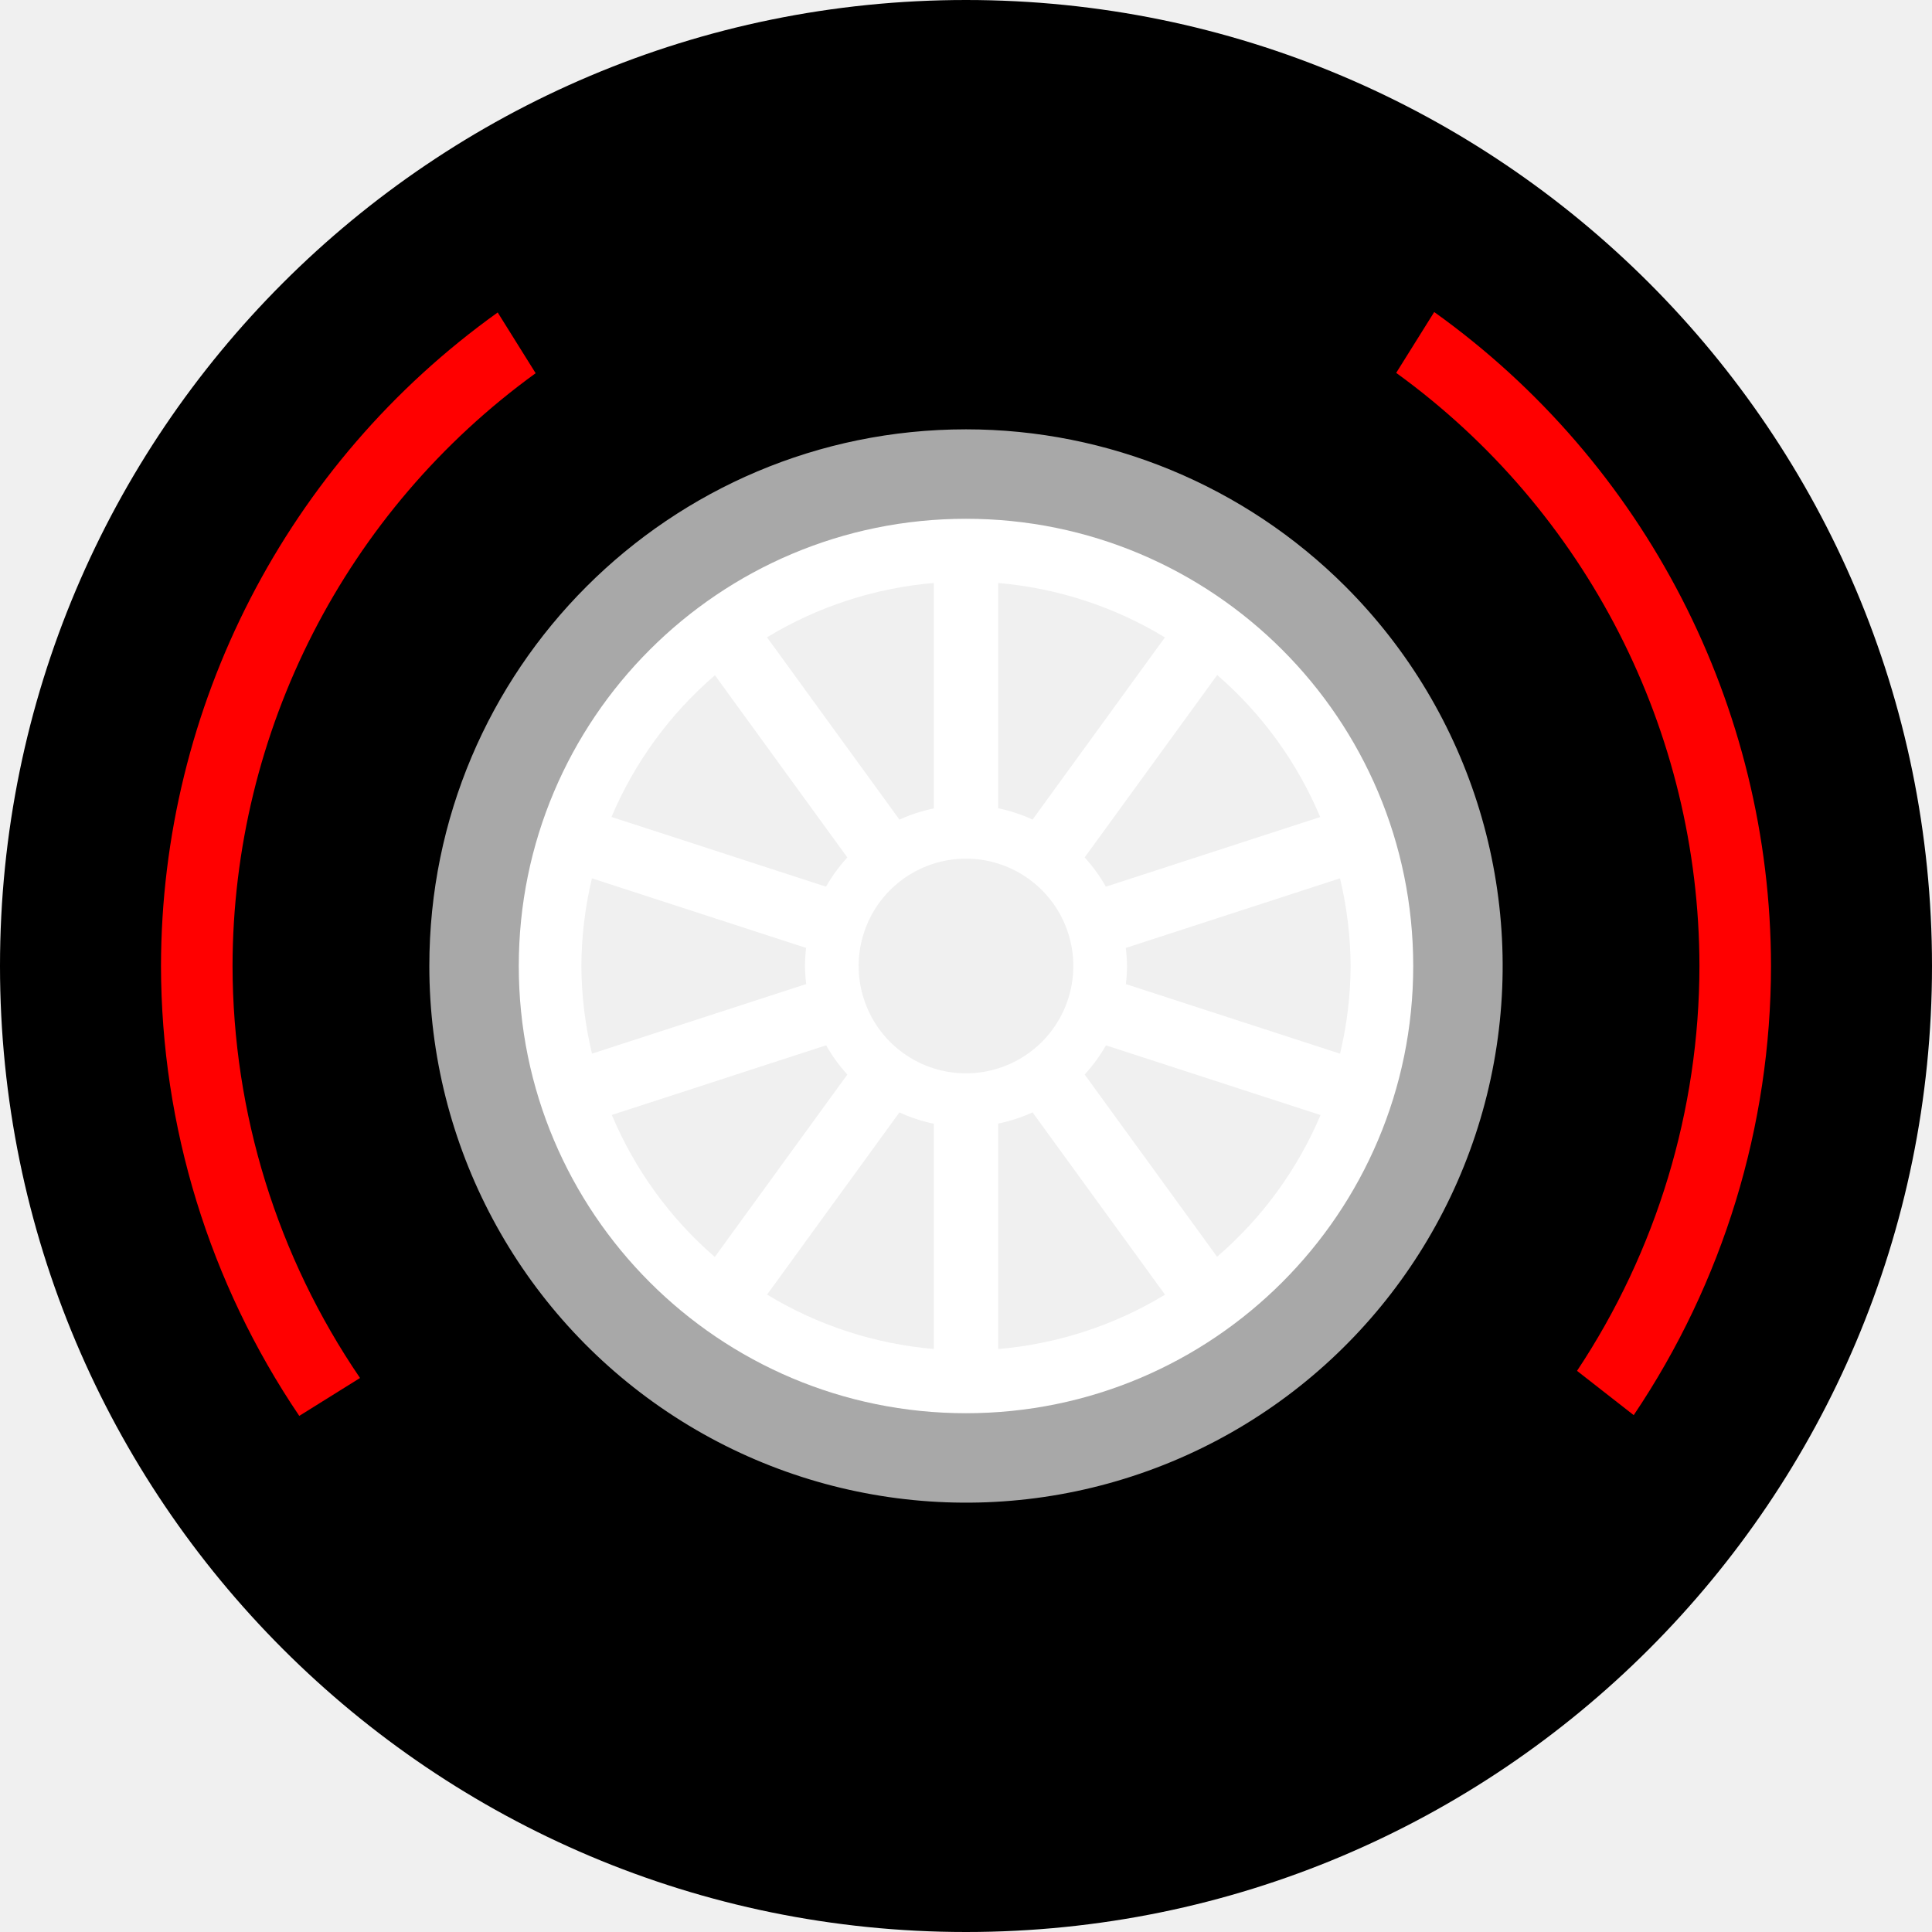
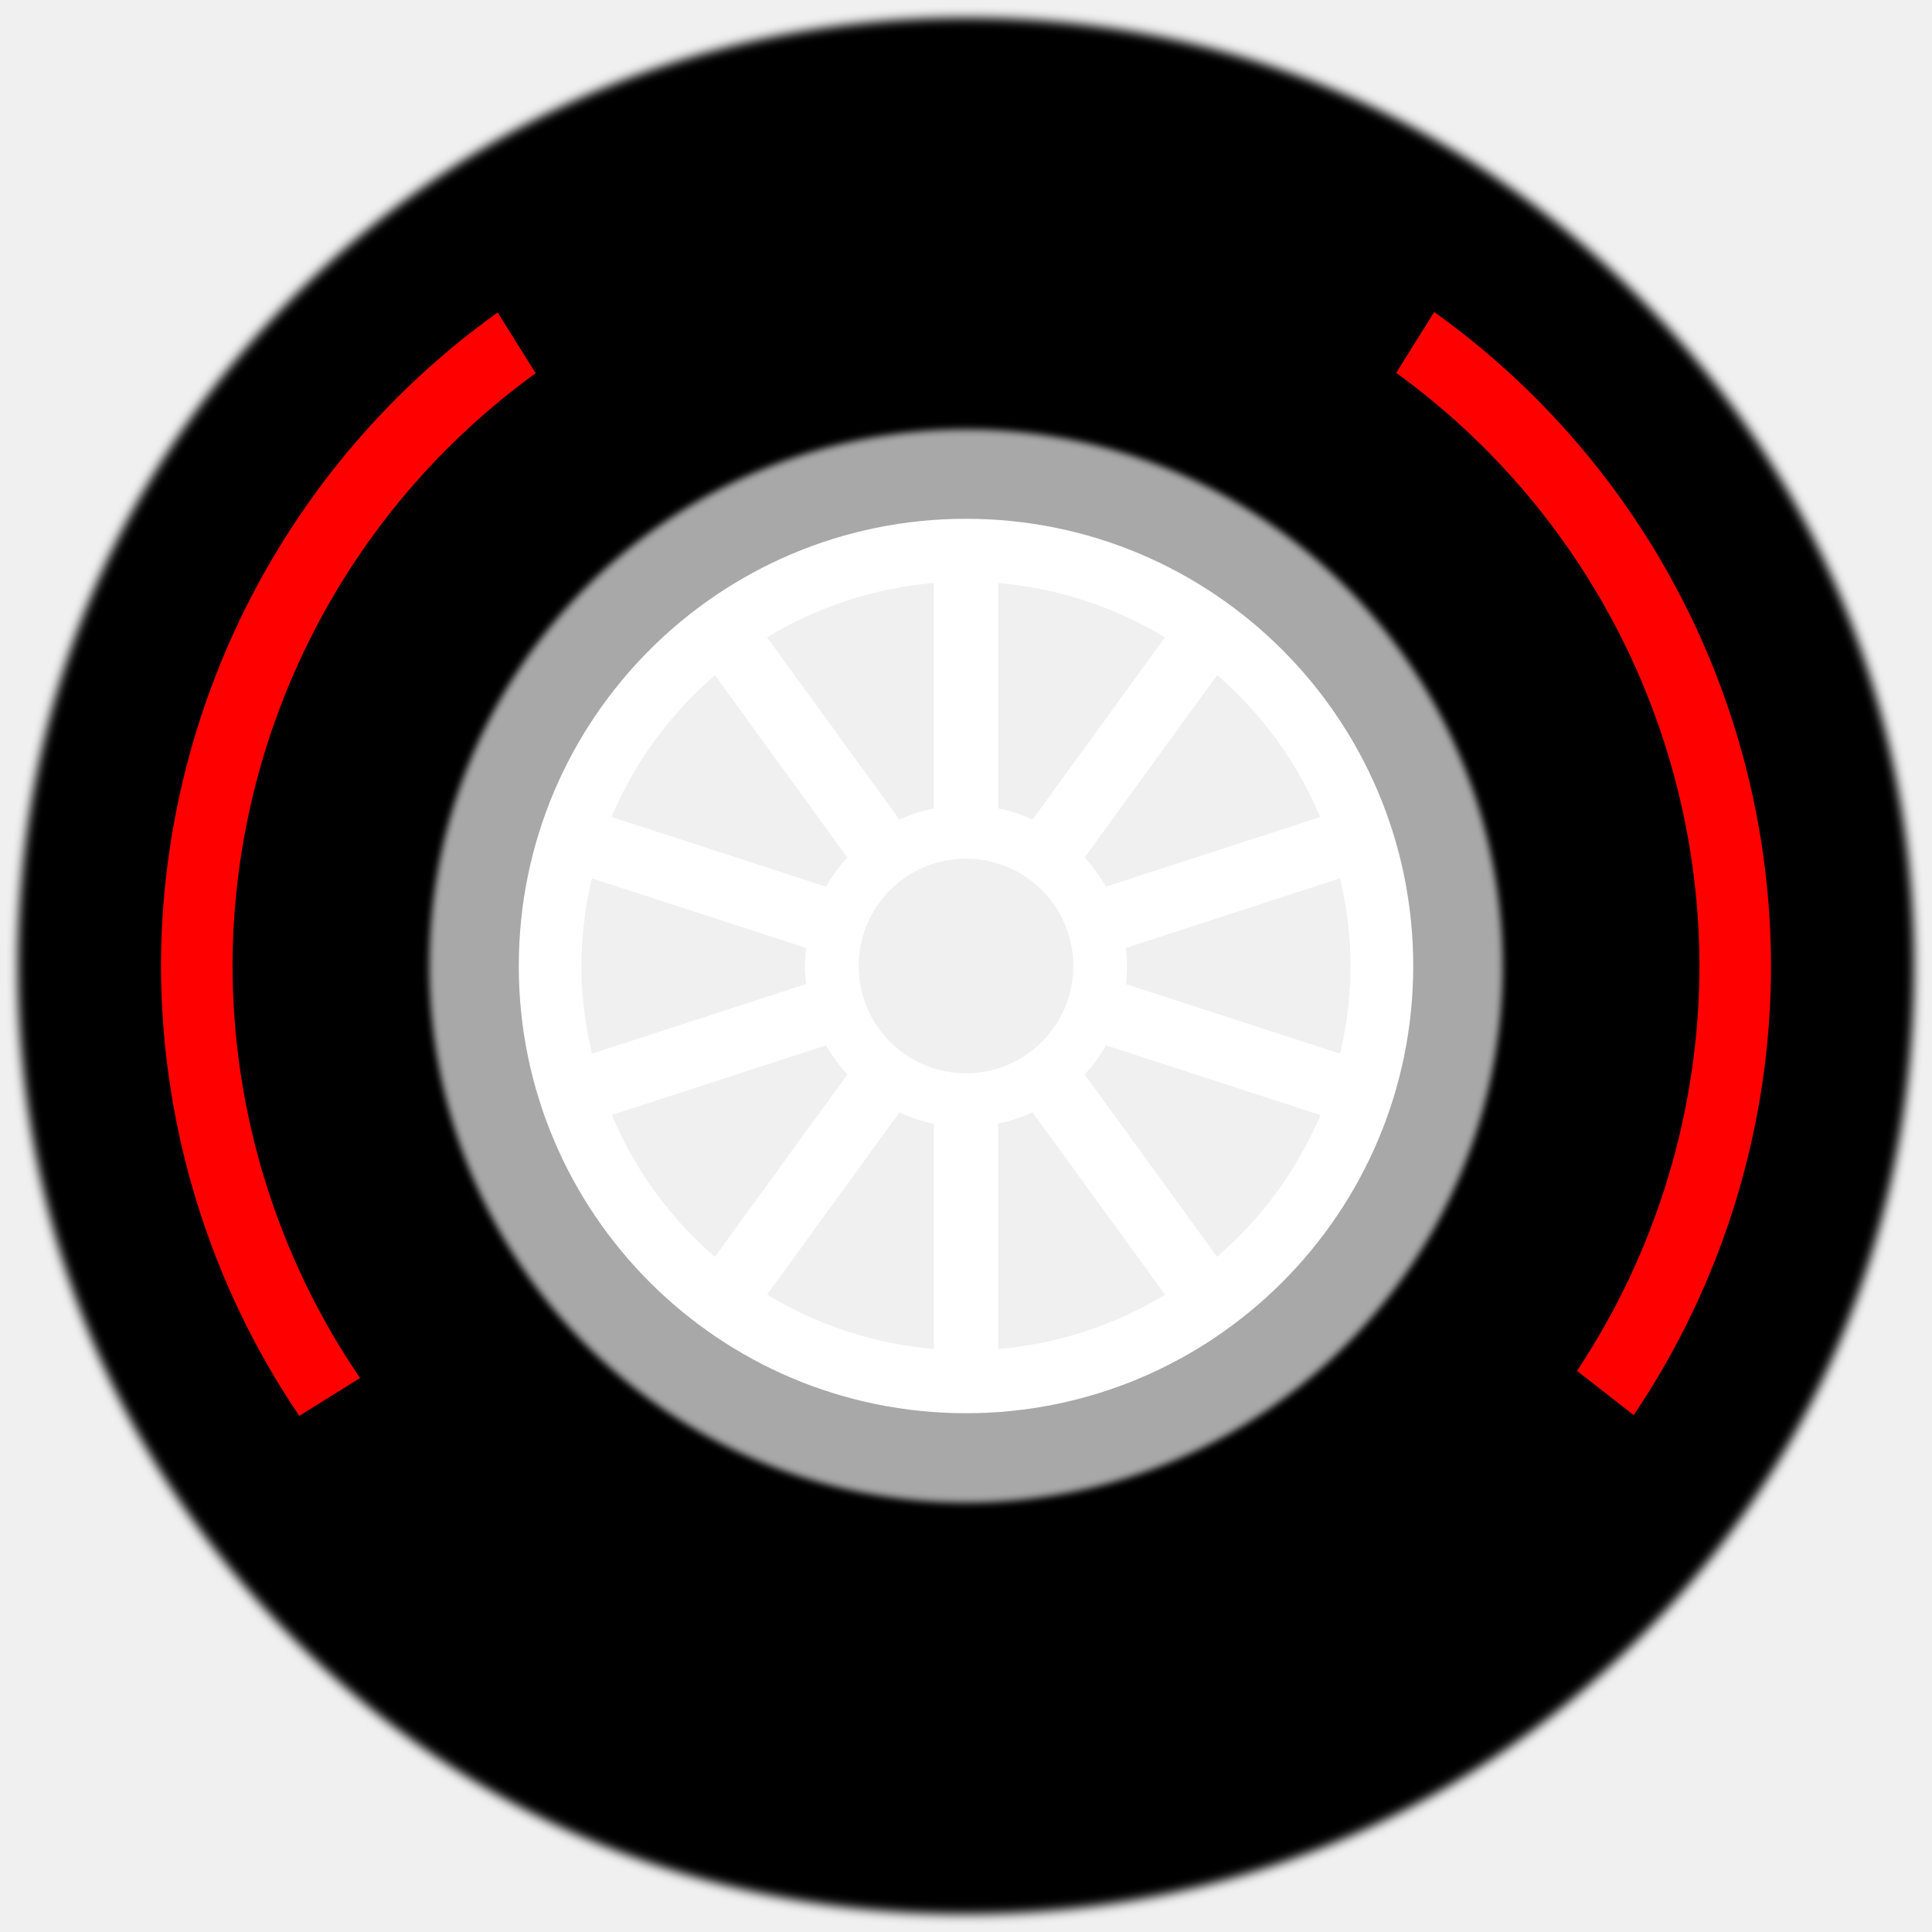
<svg xmlns="http://www.w3.org/2000/svg" width="540" height="540" fill="none">
-   <g clip-path="url(#a)">
-     <path d="M270 0a270 270 0 1 0 0 540 270 270 0 0 0 0-540Zm0 154.78a115.22 115.22 0 1 1 0 230.441 115.22 115.22 0 0 1 0-230.441Z" fill="#000" />
-     <path d="m400.87 87.207-10.629 17.012a205.002 205.002 0 0 1 84.76 165.78 204.997 204.997 0 0 1-34.215 113.16l15.842 12.377a224.999 224.999 0 0 0 38.373-125.53 224.996 224.996 0 0 0-94.131-182.79v-.009ZM139.11 87.334a224.994 224.994 0 0 0-94.113 182.67 224.999 224.999 0 0 0 38.65 125.74l16.982-10.59a205 205 0 0 1-35.633-115.15 204.999 204.999 0 0 1 84.719-165.69l-10.605-16.98Z" fill="red" />
+   <g filter="url(#a)">
+     <path d="M270 5C198.392 5 133.135 31.865 82.5 82.5 31.865 133.135 5 198.392 5 270s26.865 137.865 77.5 188.5C133.135 509.135 198.392 535 270 535s137.365-26.365 188-77c50.635-50.635 77-116.392 77-188s-27.365-137.365-78-188C406.365 31.365 341.608 5 270 5Zm0 149.78a115.22 115.22 0 1 1 0 230.441 115.22 115.22 0 0 1 0-230.441Z" fill="#000" />
+   </g>
+   <path d="m400.87 87.207-10.629 17.012a205.002 205.002 0 0 1 84.76 165.78 204.997 204.997 0 0 1-34.215 113.16l15.842 12.377a224.999 224.999 0 0 0 38.373-125.53 224.996 224.996 0 0 0-94.131-182.79v-.009ZM139.11 87.334a225.003 225.003 0 0 0-94.113 182.67 224.998 224.998 0 0 0 38.65 125.74l16.982-10.59a205 205 0 0 1-35.633-115.15 204.999 204.999 0 0 1 84.719-165.69l-10.605-16.98Z" fill="red" />
+   <g filter="url(#b)">
    <path d="M270 120a150.002 150.002 0 0 0-150 150 150.002 150.002 0 0 0 207.403 138.582 150.003 150.003 0 0 0 48.663-244.648A150.003 150.003 0 0 0 270 120Zm0 34.777a115.22 115.22 0 1 1 0 230.441 115.22 115.22 0 0 1 0-230.441Z" fill="#A8A8A8" />
-     <path d="M270 145a125 125 0 1 0 .001 250A125 125 0 0 0 270 145Zm-9 17.939v63.02a45.025 45.025 0 0 0-9.6 3.127l-37.021-50.955A107.502 107.502 0 0 1 261 162.94v-.001Zm18 .012a107.486 107.486 0 0 1 46.602 15.201l-36.998 50.922a44.97 44.97 0 0 0-9.604-3.162v-62.961Zm61.209 25.719a107.498 107.498 0 0 1 28.787 39.699l-59.9 19.463a44.951 44.951 0 0 0-5.93-8.178l37.043-50.984Zm-140.38.062 37.004 50.932a44.99 44.99 0 0 0-5.961 8.162l-59.963-19.484a107.504 107.504 0 0 1 28.92-39.609v-.001ZM269.997 240a29.996 29.996 0 0 1 27.716 18.52A30 30 0 1 1 269.997 240Zm-104.55 5.492 59.863 19.451a45.233 45.233 0 0 0-.311 5.057c.019 1.687.132 3.372.34 5.047l-59.877 19.455A107.522 107.522 0 0 1 162.499 270a107.508 107.508 0 0 1 2.948-24.508Zm209.09.004A107.539 107.539 0 0 1 377.5 270a107.518 107.518 0 0 1-2.947 24.51l-59.863-19.451c.198-1.679.302-3.368.31-5.058a44.857 44.857 0 0 0-.34-5.049l59.877-19.455v-.001Zm-143.63 46.67a44.983 44.983 0 0 0 5.926 8.172l-37.043 50.986a107.496 107.496 0 0 1-28.781-39.695l59.898-19.463Zm78.221.01 59.965 19.484a107.503 107.503 0 0 1-28.918 39.607l-37.006-50.932a45.047 45.047 0 0 0 5.959-8.16v.001Zm-20.521 18.738 37.021 50.955a107.493 107.493 0 0 1-46.623 15.191v-63.02a45.023 45.023 0 0 0 9.602-3.127v.001Zm-37.215.008a45.057 45.057 0 0 0 9.613 3.166v62.961a107.502 107.502 0 0 1-46.609-15.205l36.996-50.922Z" fill="#fff" />
  </g>
+   <path d="M270 145a125 125 0 1 0 .001 250A125 125 0 0 0 270 145Zm-9 17.939v63.02a45.025 45.025 0 0 0-9.6 3.127l-37.021-50.955A107.502 107.502 0 0 1 261 162.94v-.001Zm18 .012a107.486 107.486 0 0 1 46.602 15.201l-36.998 50.922a44.97 44.97 0 0 0-9.604-3.162v-62.961Zm61.209 25.719a107.498 107.498 0 0 1 28.787 39.699l-59.9 19.463a44.951 44.951 0 0 0-5.93-8.178l37.043-50.984Zm-140.38.062 37.004 50.932a44.99 44.99 0 0 0-5.961 8.162l-59.963-19.484a107.504 107.504 0 0 1 28.92-39.609v-.001ZM269.997 240a29.996 29.996 0 0 1 27.716 18.52A30 30 0 1 1 269.997 240Zm-104.55 5.492 59.863 19.451a45.233 45.233 0 0 0-.311 5.057c.019 1.687.132 3.372.34 5.047l-59.877 19.455A107.522 107.522 0 0 1 162.499 270a107.508 107.508 0 0 1 2.948-24.508Zm209.09.004A107.539 107.539 0 0 1 377.5 270a107.518 107.518 0 0 1-2.947 24.51l-59.863-19.451c.198-1.679.302-3.368.31-5.058a44.857 44.857 0 0 0-.34-5.049l59.877-19.455v-.001Zm-143.63 46.67a44.983 44.983 0 0 0 5.926 8.172l-37.043 50.986a107.496 107.496 0 0 1-28.781-39.695l59.898-19.463Zm78.221.01 59.965 19.484a107.503 107.503 0 0 1-28.918 39.607l-37.006-50.932a45.047 45.047 0 0 0 5.959-8.16v.001Zm-20.521 18.738 37.021 50.955a107.493 107.493 0 0 1-46.623 15.191v-63.02a45.023 45.023 0 0 0 9.602-3.127v.001Zm-37.215.008a45.057 45.057 0 0 0 9.613 3.166v62.961a107.502 107.502 0 0 1-46.609-15.205l36.996-50.922Z" fill="#fff" />
  <defs>
-     <clipPath id="a">
-       <path fill="#fff" d="M0 0h540v540H0z" />
-     </clipPath>
+     <filter id="a" x="2" y="2" width="536" height="536" filterUnits="userSpaceOnUse" color-interpolation-filters="sRGB">
+       <feFlood flood-opacity="0" result="BackgroundImageFix" />
+       <feBlend in="SourceGraphic" in2="BackgroundImageFix" result="shape" />
+       <feGaussianBlur stdDeviation="1.5" result="effect1_foregroundBlur_3_2" />
+     </filter>
+     <filter id="b" x="118" y="118" width="304" height="304" filterUnits="userSpaceOnUse" color-interpolation-filters="sRGB">
+       <feFlood flood-opacity="0" result="BackgroundImageFix" />
+       <feBlend in="SourceGraphic" in2="BackgroundImageFix" result="shape" />
+       <feGaussianBlur stdDeviation="1" result="effect1_foregroundBlur_3_2" />
+     </filter>
  </defs>
</svg>
